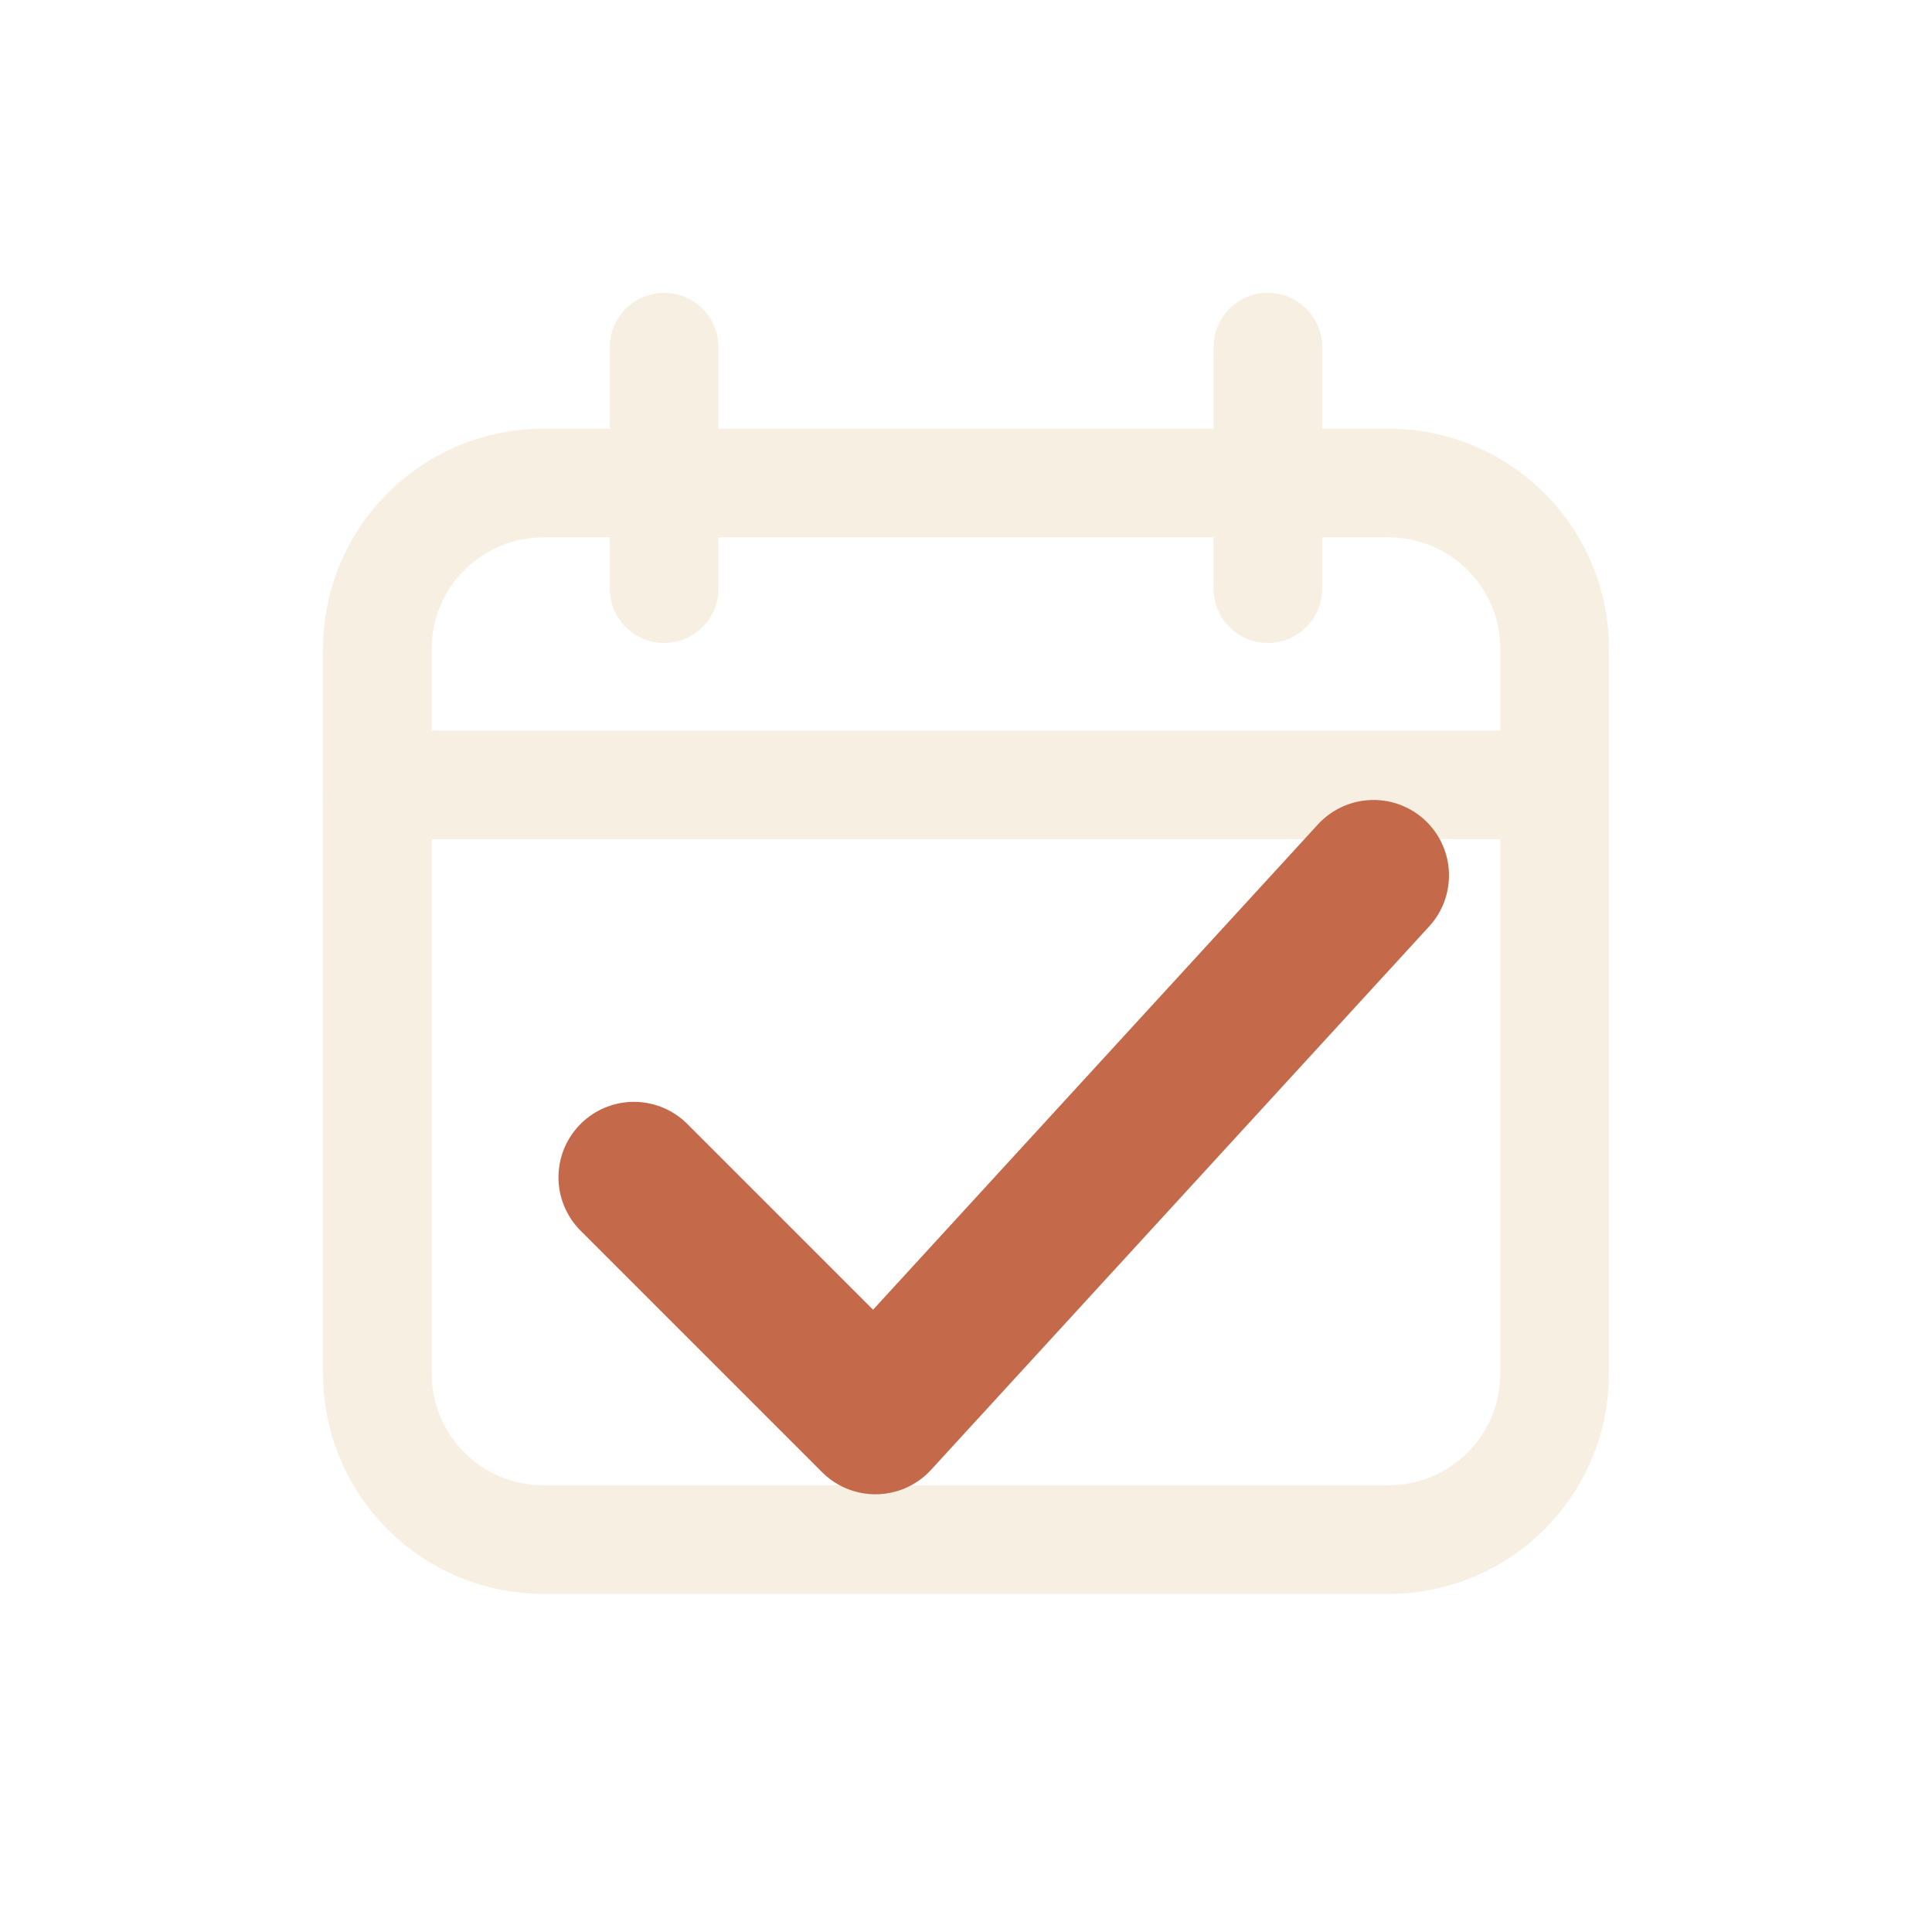
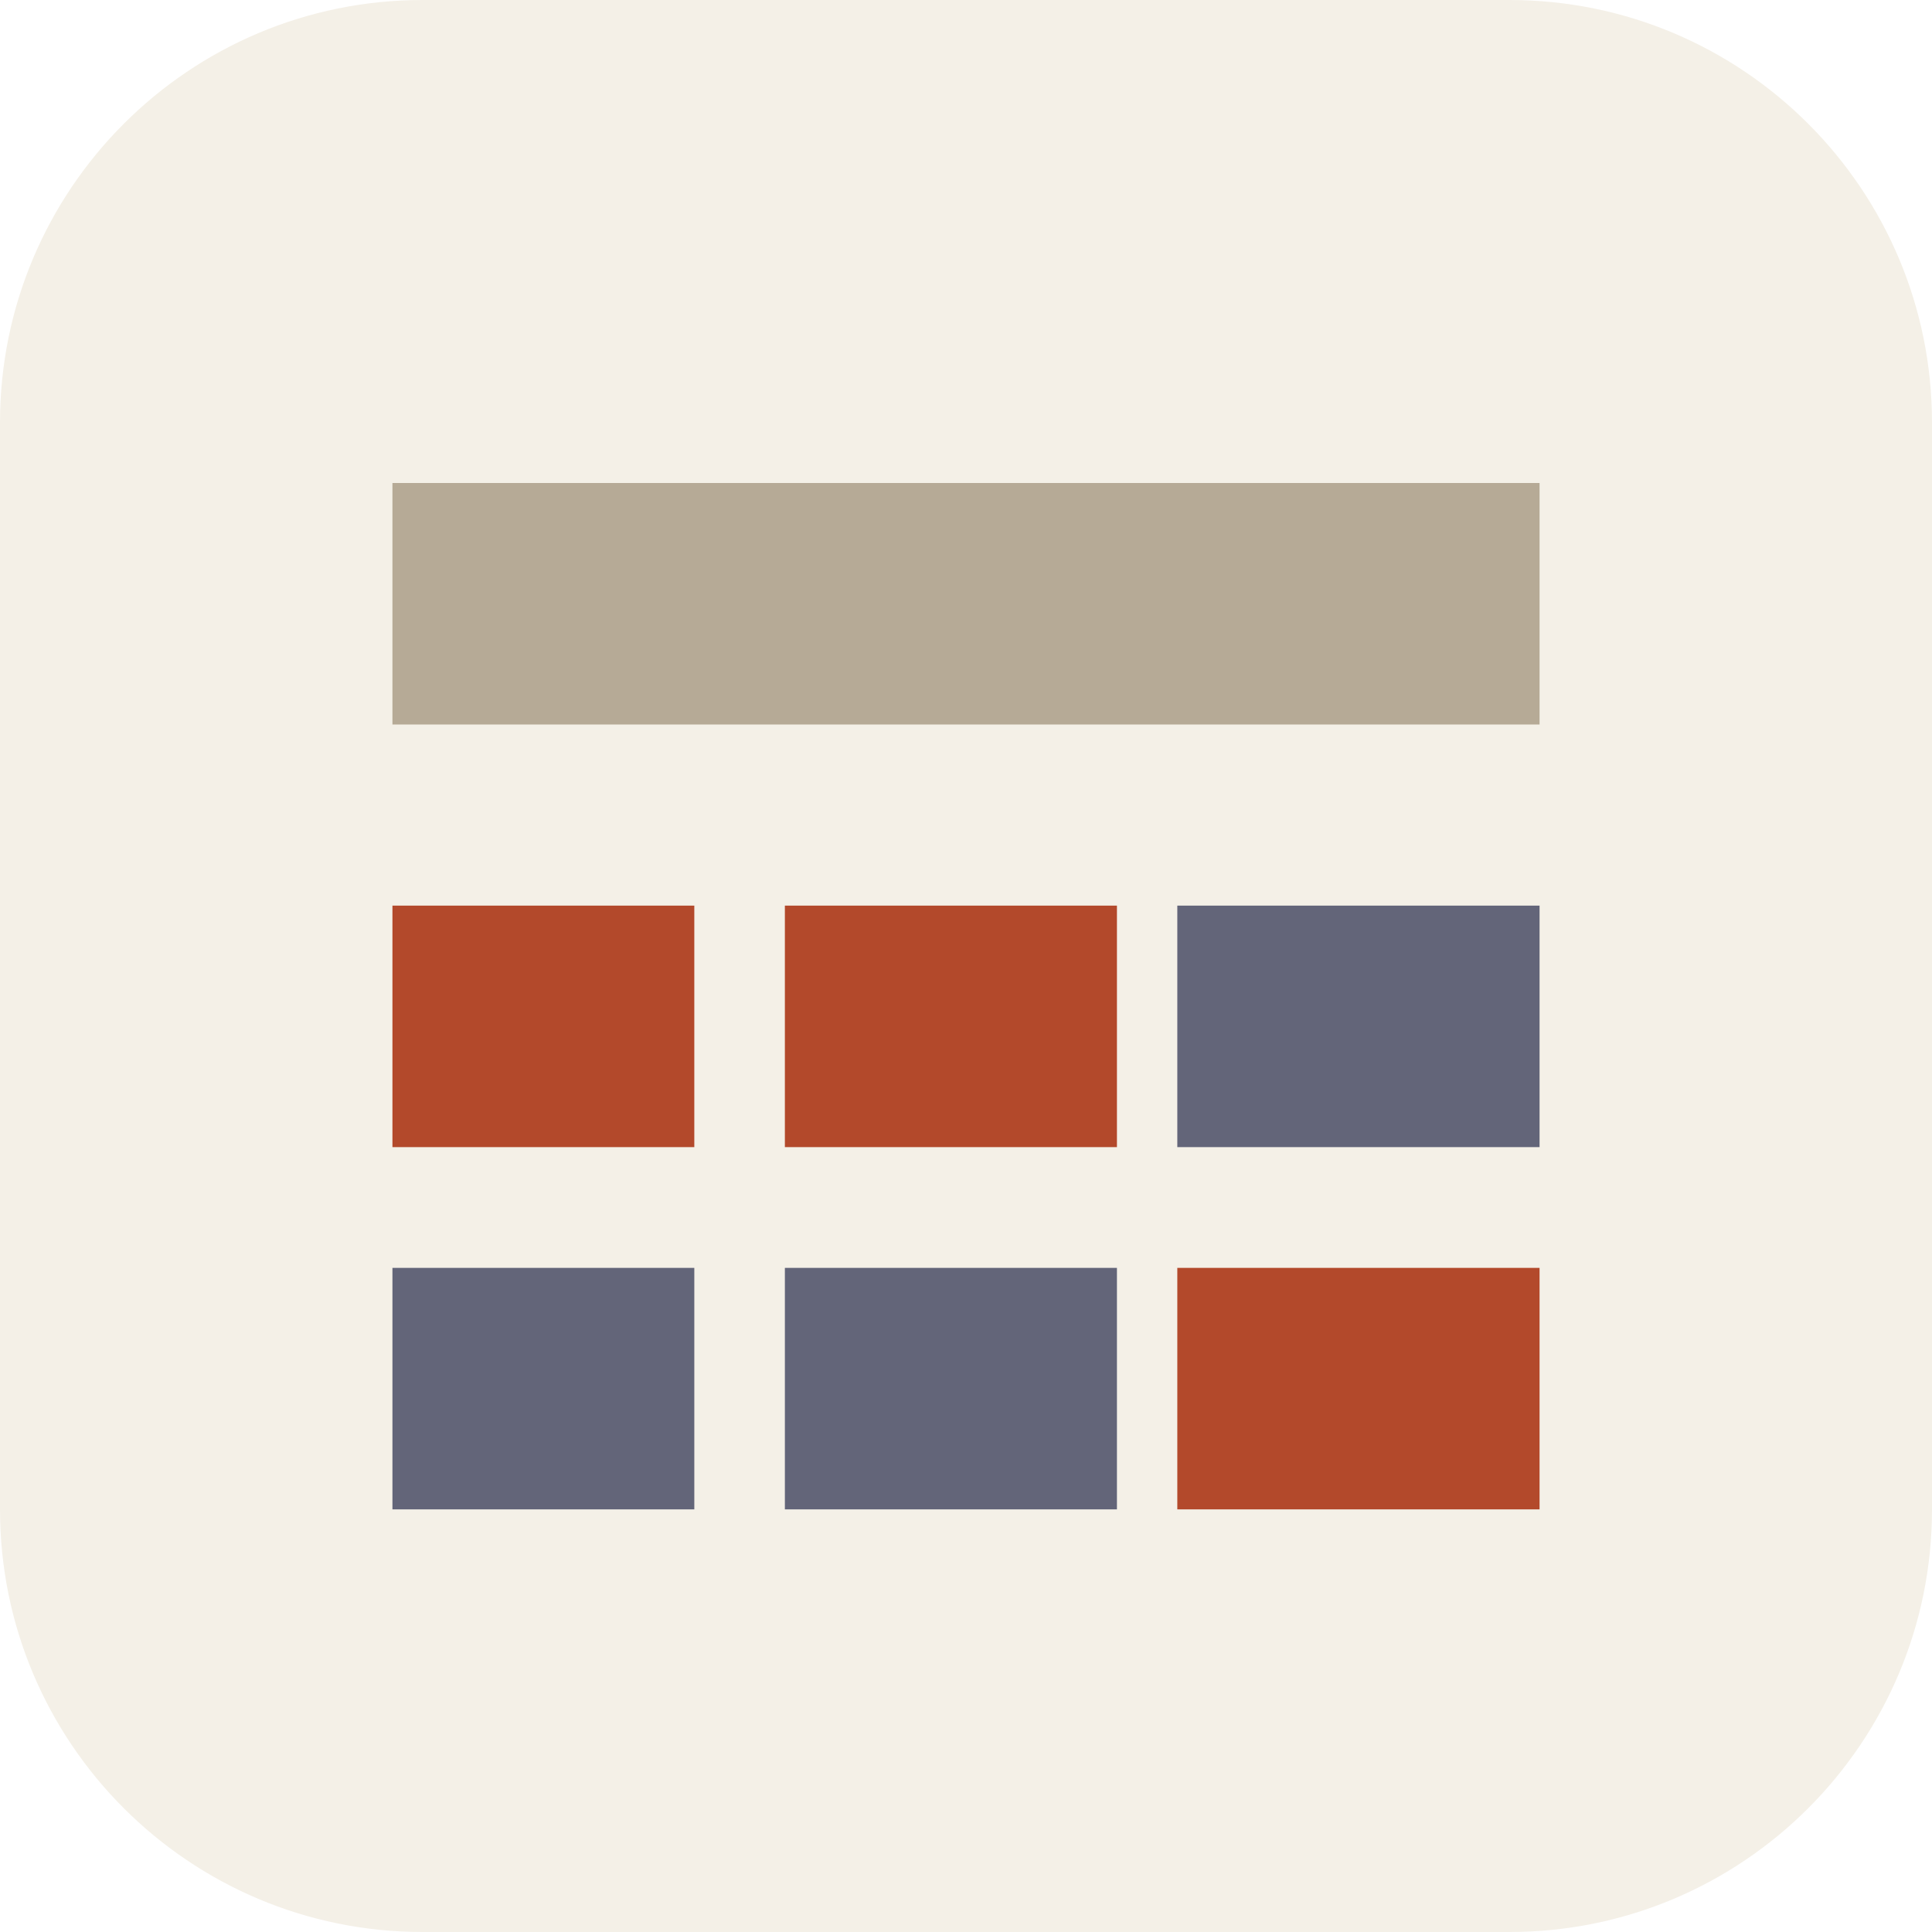
- <svg xmlns="http://www.w3.org/2000/svg" viewBox="0 0 64 64" role="img" aria-label="Расписание">
-   <g fill="none" stroke="#f7f0e2" stroke-width="3.6" stroke-linecap="round" stroke-linejoin="round">
-     <rect x="12.5" y="16" width="39" height="35" rx="5.5" />
-     <path d="M12.5 26h39" />
-     <path d="M22 11.5v8M42 11.5v8" />
-   </g>
-   <path d="M21 39l8 8 16.5-18" fill="none" stroke="#c46a4a" stroke-width="5" stroke-linecap="round" stroke-linejoin="round" />
+ <svg xmlns="http://www.w3.org/2000/svg" viewBox="0 0 64 64">
+   <rect width="64" height="64" rx="14" fill="#f4f0e7" />
+   <path d="M13 16h38v8H13z" fill="#b6aa96" />
+   <path d="M13 30h10v8H13zM39 42h12v8H39zM26 30h11v8H26z" fill="#b3492b" />
+   <path d="M39 30h12v8H39zM13 42h10v8H13zM26 42h11v8H26z" fill="#636579" />
</svg>
